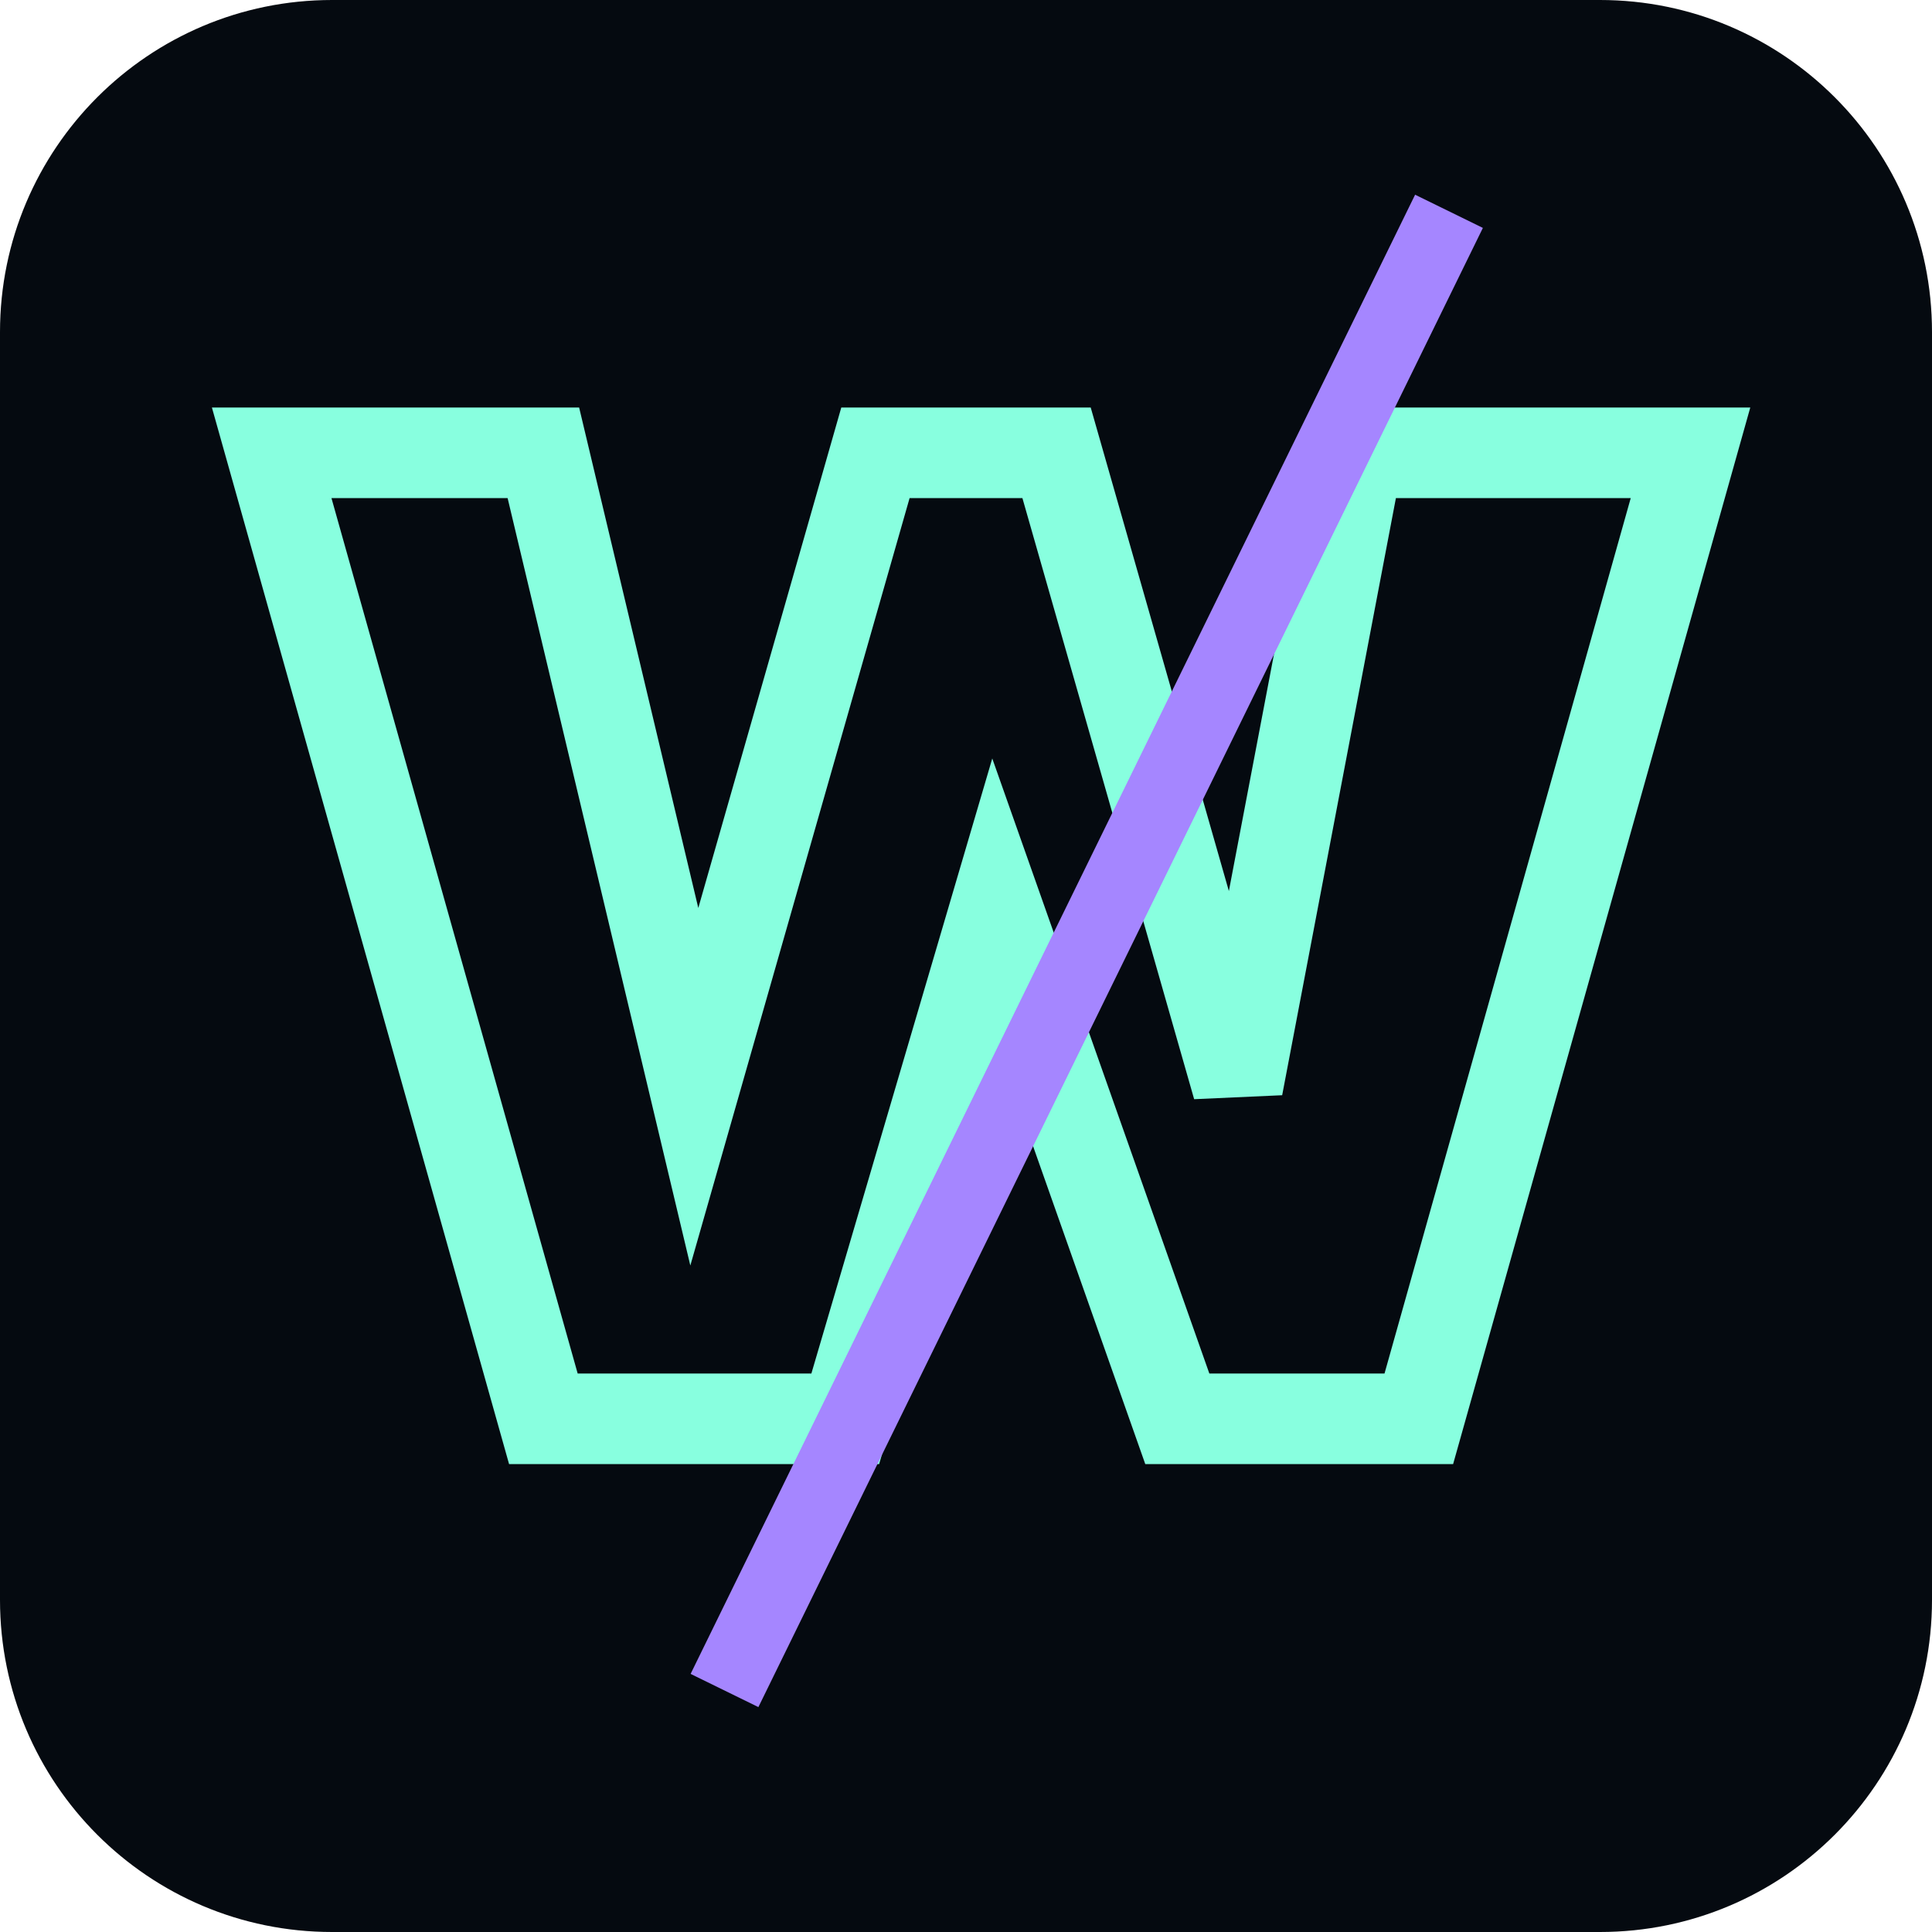
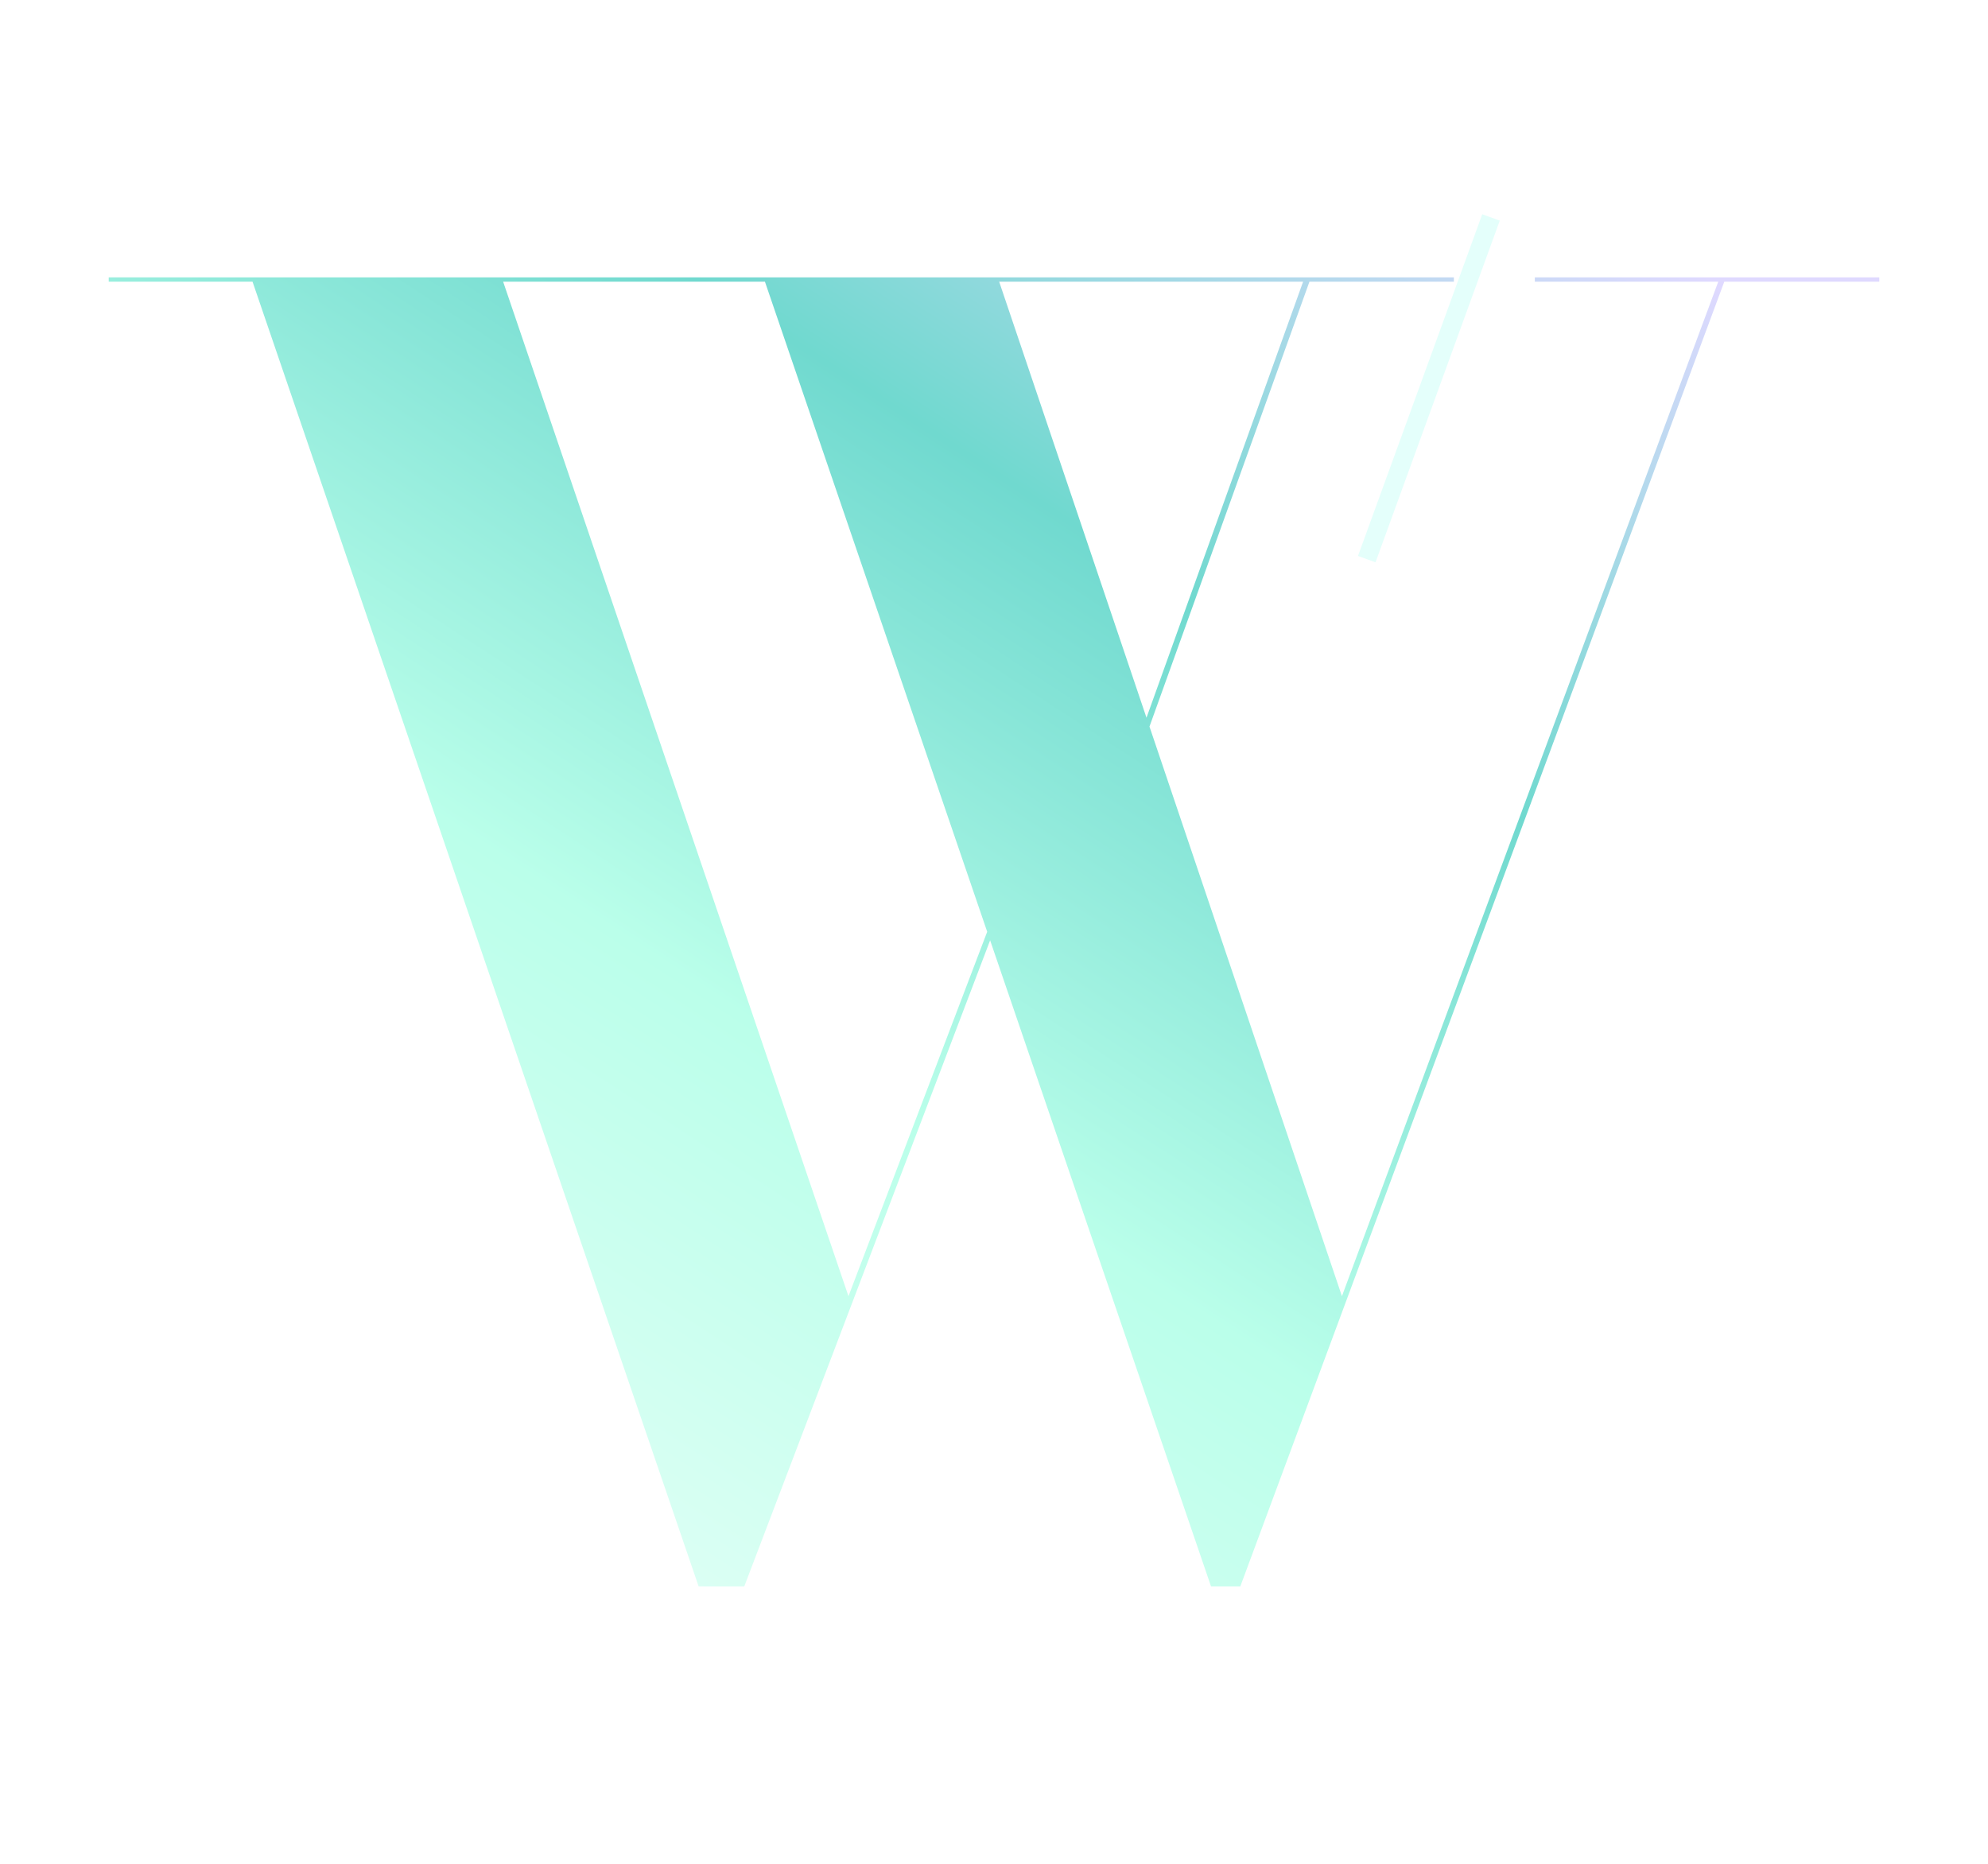
- <svg xmlns="http://www.w3.org/2000/svg" viewBox="0 0 64 64">
-   <rect width="64" height="64" rx="11" fill="#050a10" />
-   <path d="m9 15 9 32h10l5-17 6 17h8l9-32H45l-4 21-6-21h-6l-6 21-5-21Z" fill="none" stroke="#88ffdf" stroke-width="3" />
-   <path d="m48 7-24 49" stroke="#a586ff" stroke-width="2.5" />
+ <svg xmlns="http://www.w3.org/2000/svg" viewBox="0 0 64 60">
+   <defs>
+     <linearGradient id="metal" x1="0" y1="0" x2=".9" y2="1">
+       <stop stop-color="#f0fffa" />
+       <stop offset=".42" stop-color="#baffea" />
+       <stop offset=".72" stop-color="#70d9cf" />
+       <stop offset="1" stop-color="#dfd9ff" />
+     </linearGradient>
+   </defs>
+   <g transform="translate(2.9178 50.5156) scale(0.027724 -0.027724)">
+     <path d="M706 -20 188 1495H21V1500H1583V1495H1055L1453 317L1890 1495H1677V1500H2077V1495H1897L1335 -20H1301L783 1495H479L880 317L1065 803L1068 792L759 -20ZM1215 938 1210 944 1409 1498 1416 1497Z" fill="url(#metal)" />
+   </g>
+   <path d="M48 7 44 18" stroke="#ddfffa" stroke-width=".6" opacity=".8" />
</svg>
